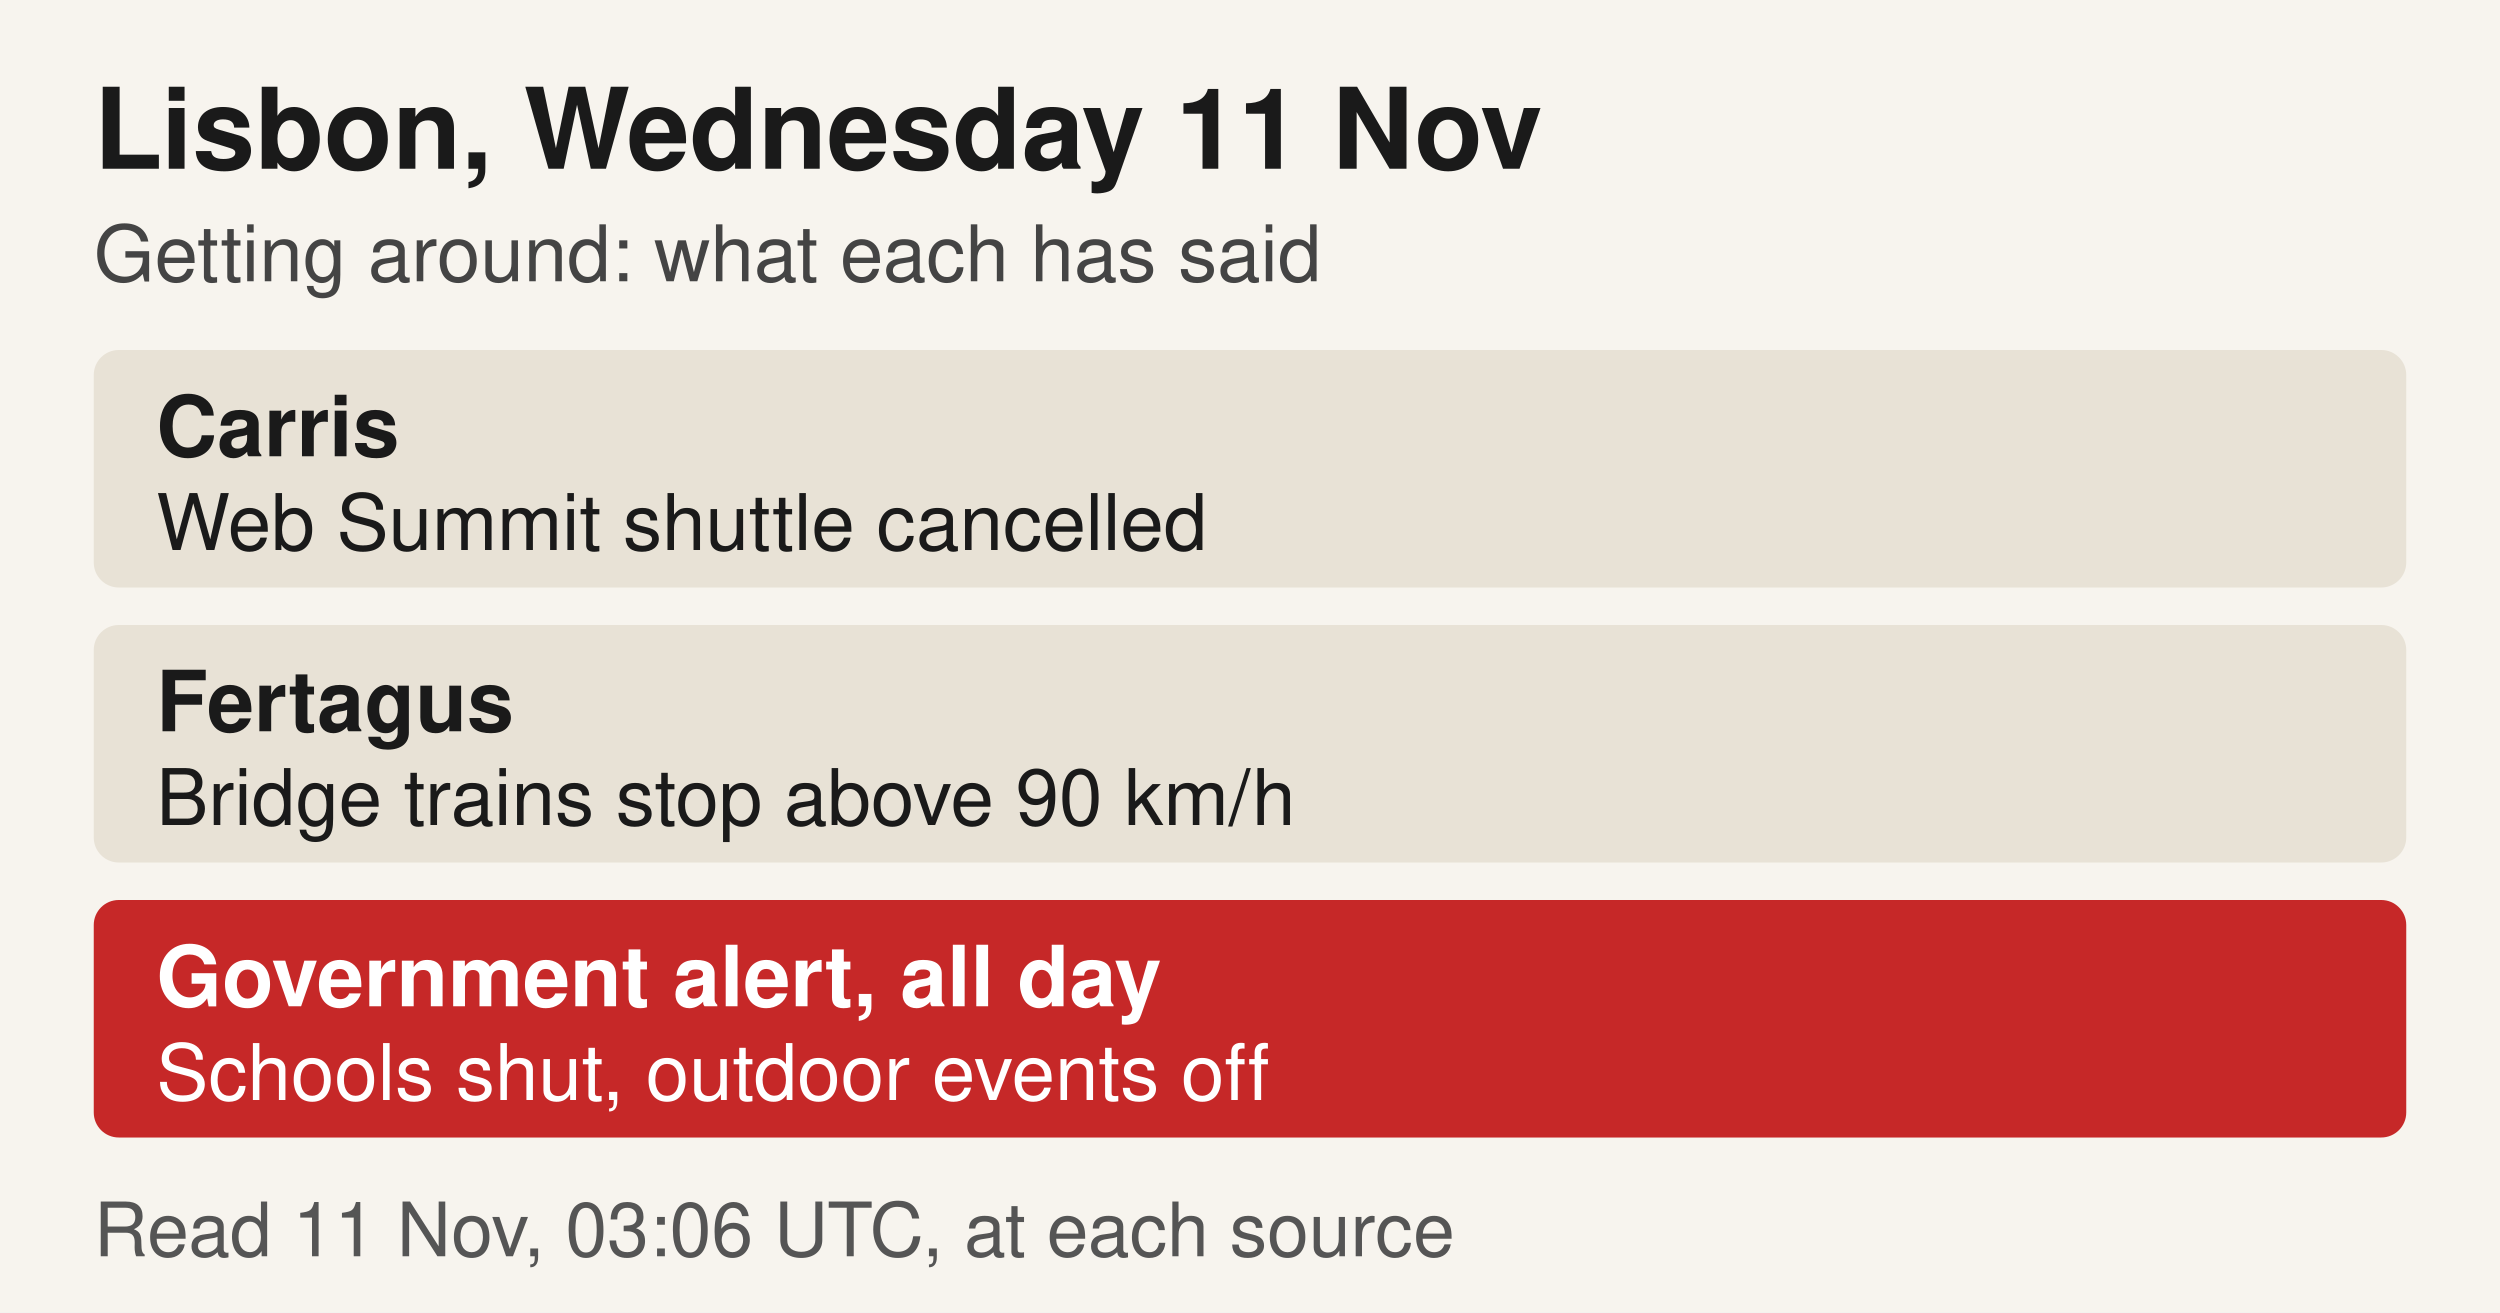
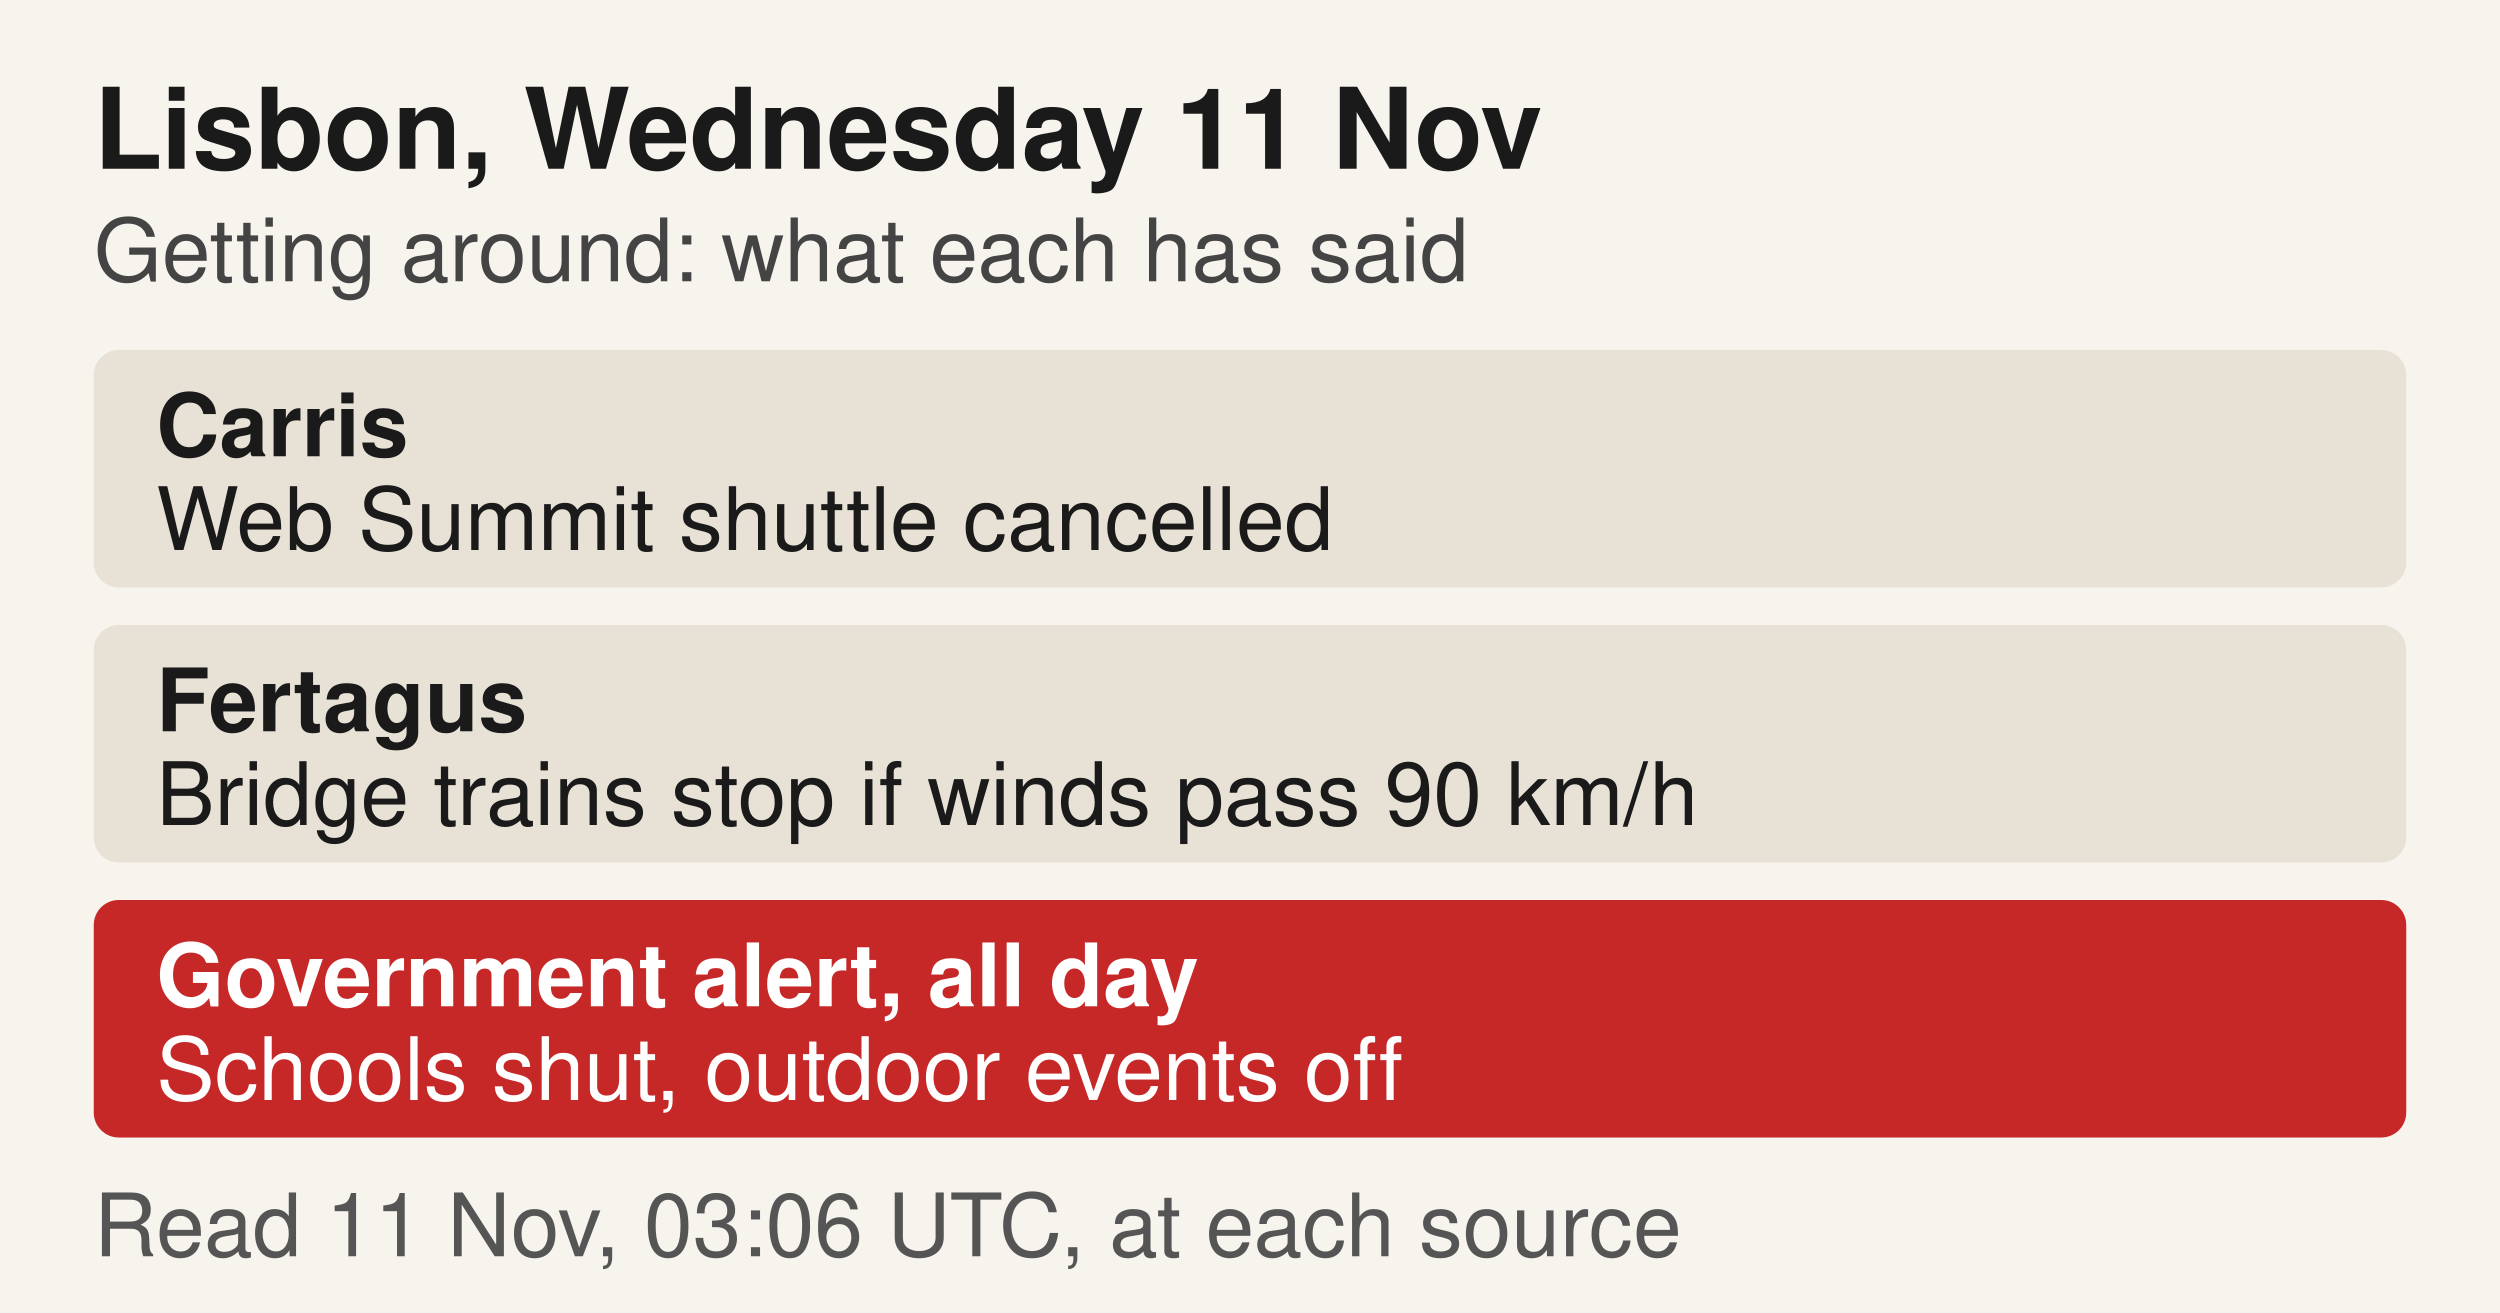
<svg xmlns="http://www.w3.org/2000/svg" viewBox="0 0 800 420" width="800" height="420" role="img" aria-labelledby="t d">
  <rect width="800" height="420" fill="#f7f4ee" />
  <g font-family="Helvetica, Arial, sans-serif">
    <text x="30" y="54" font-size="36" font-weight="700" fill="#1a1a1a">Lisbon, Wednesday 11 Nov</text>
-     <text x="30" y="90" font-size="25" fill="#444">Getting around: what each has said</text>
+     <text x="30" y="90" font-size="28" fill="#444">Getting around: what each has said</text>
    <rect x="30" y="112" width="740" height="76" rx="8" fill="#e8e2d6" />
-     <text x="50" y="146" font-size="27" font-weight="700" fill="#1a1a1a">Carris</text>
-     <text x="50" y="176" font-size="25" fill="#1a1a1a">Web Summit shuttle cancelled</text>
+     <text x="50" y="146" font-size="28" font-weight="700" fill="#1a1a1a">Carris</text>
+     <text x="50" y="176" font-size="28" fill="#1a1a1a">Web Summit shuttle cancelled</text>
    <rect x="30" y="200" width="740" height="76" rx="8" fill="#e8e2d6" />
-     <text x="50" y="234" font-size="27" font-weight="700" fill="#1a1a1a">Fertagus</text>
-     <text x="50" y="264" font-size="25" fill="#1a1a1a">Bridge trains stop above 90 km/h</text>
+     <text x="50" y="234" font-size="28" font-weight="700" fill="#1a1a1a">Fertagus</text>
+     <text x="50" y="264" font-size="28" fill="#1a1a1a">Bridge trains stop if winds pass 90 km/h</text>
    <rect x="30" y="288" width="740" height="76" rx="8" fill="#c62828" />
-     <text x="50" y="322" font-size="27" font-weight="700" fill="#fff">Government alert, all day</text>
-     <text x="50" y="352" font-size="25" fill="#fff">Schools shut, outdoor events off</text>
-     <text x="30" y="402" font-size="24" fill="#555">Read 11 Nov, 03:06 UTC, at each source</text>
+     <text x="50" y="322" font-size="28" font-weight="700" fill="#fff">Government alert, all day</text>
+     <text x="50" y="352" font-size="28" fill="#fff">Schools shut, outdoor events off</text>
+     <text x="30" y="402" font-size="28" fill="#555">Read 11 Nov, 03:06 UTC, at each source</text>
  </g>
</svg>
